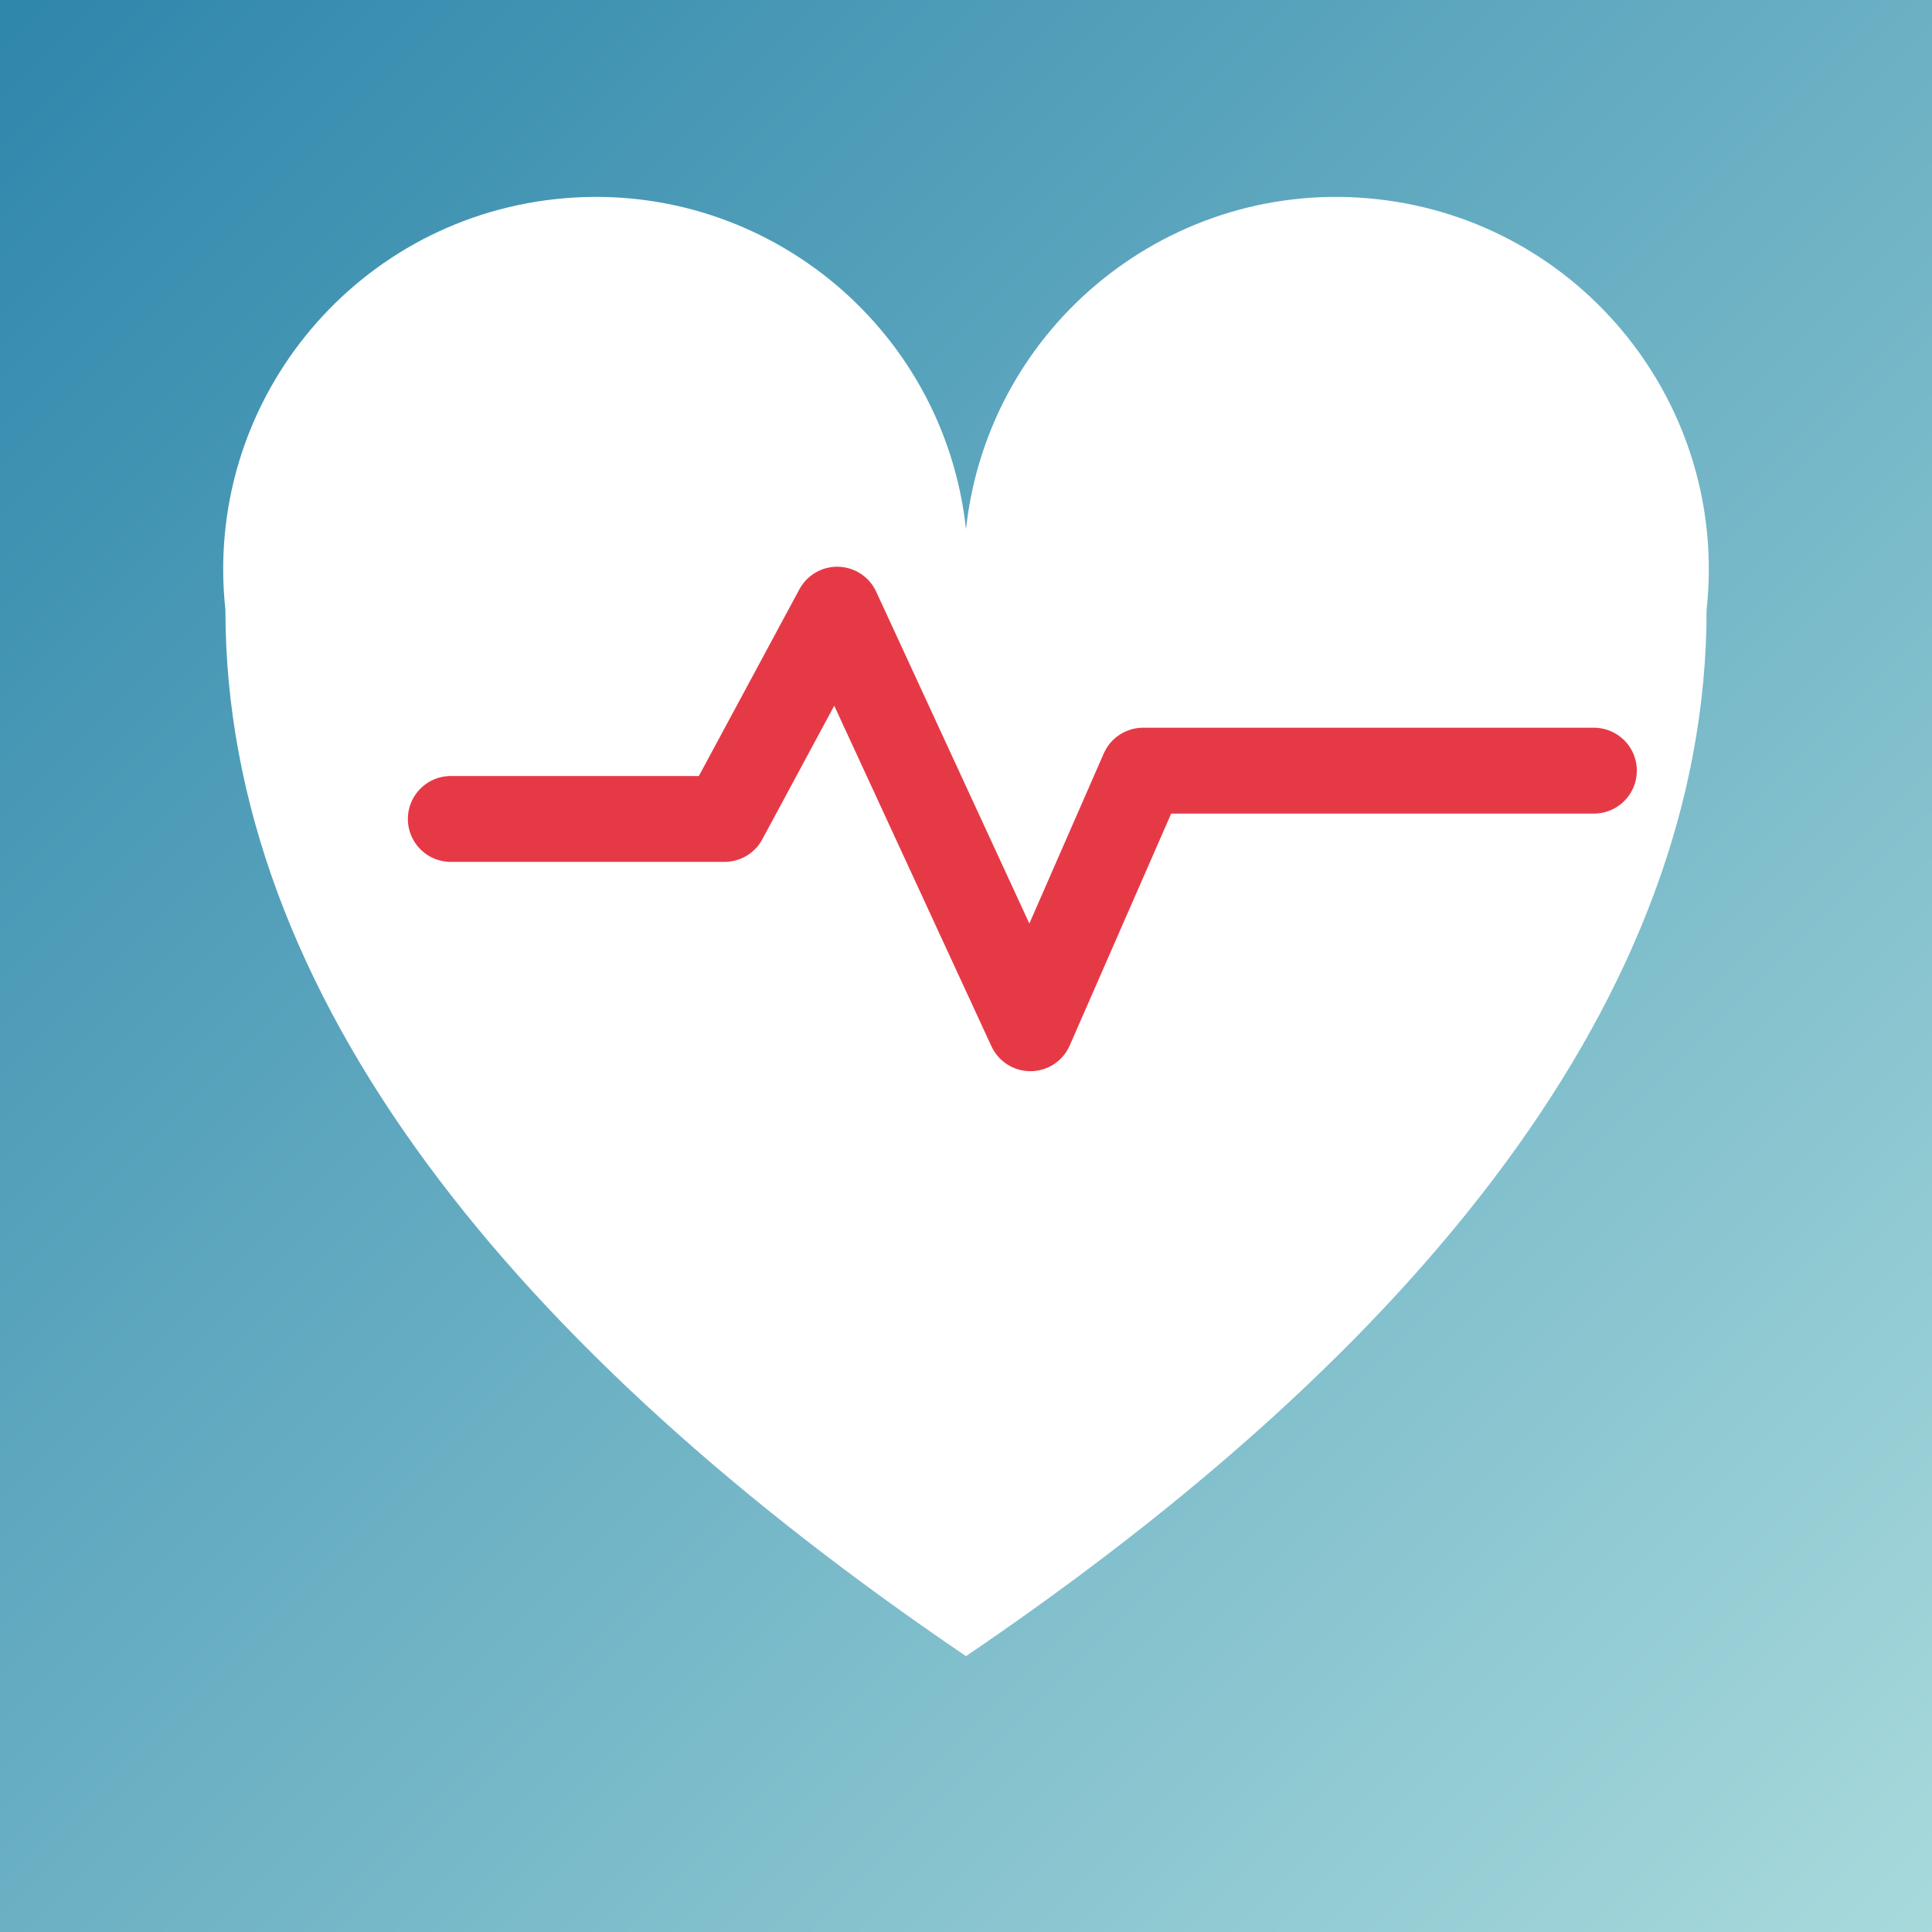
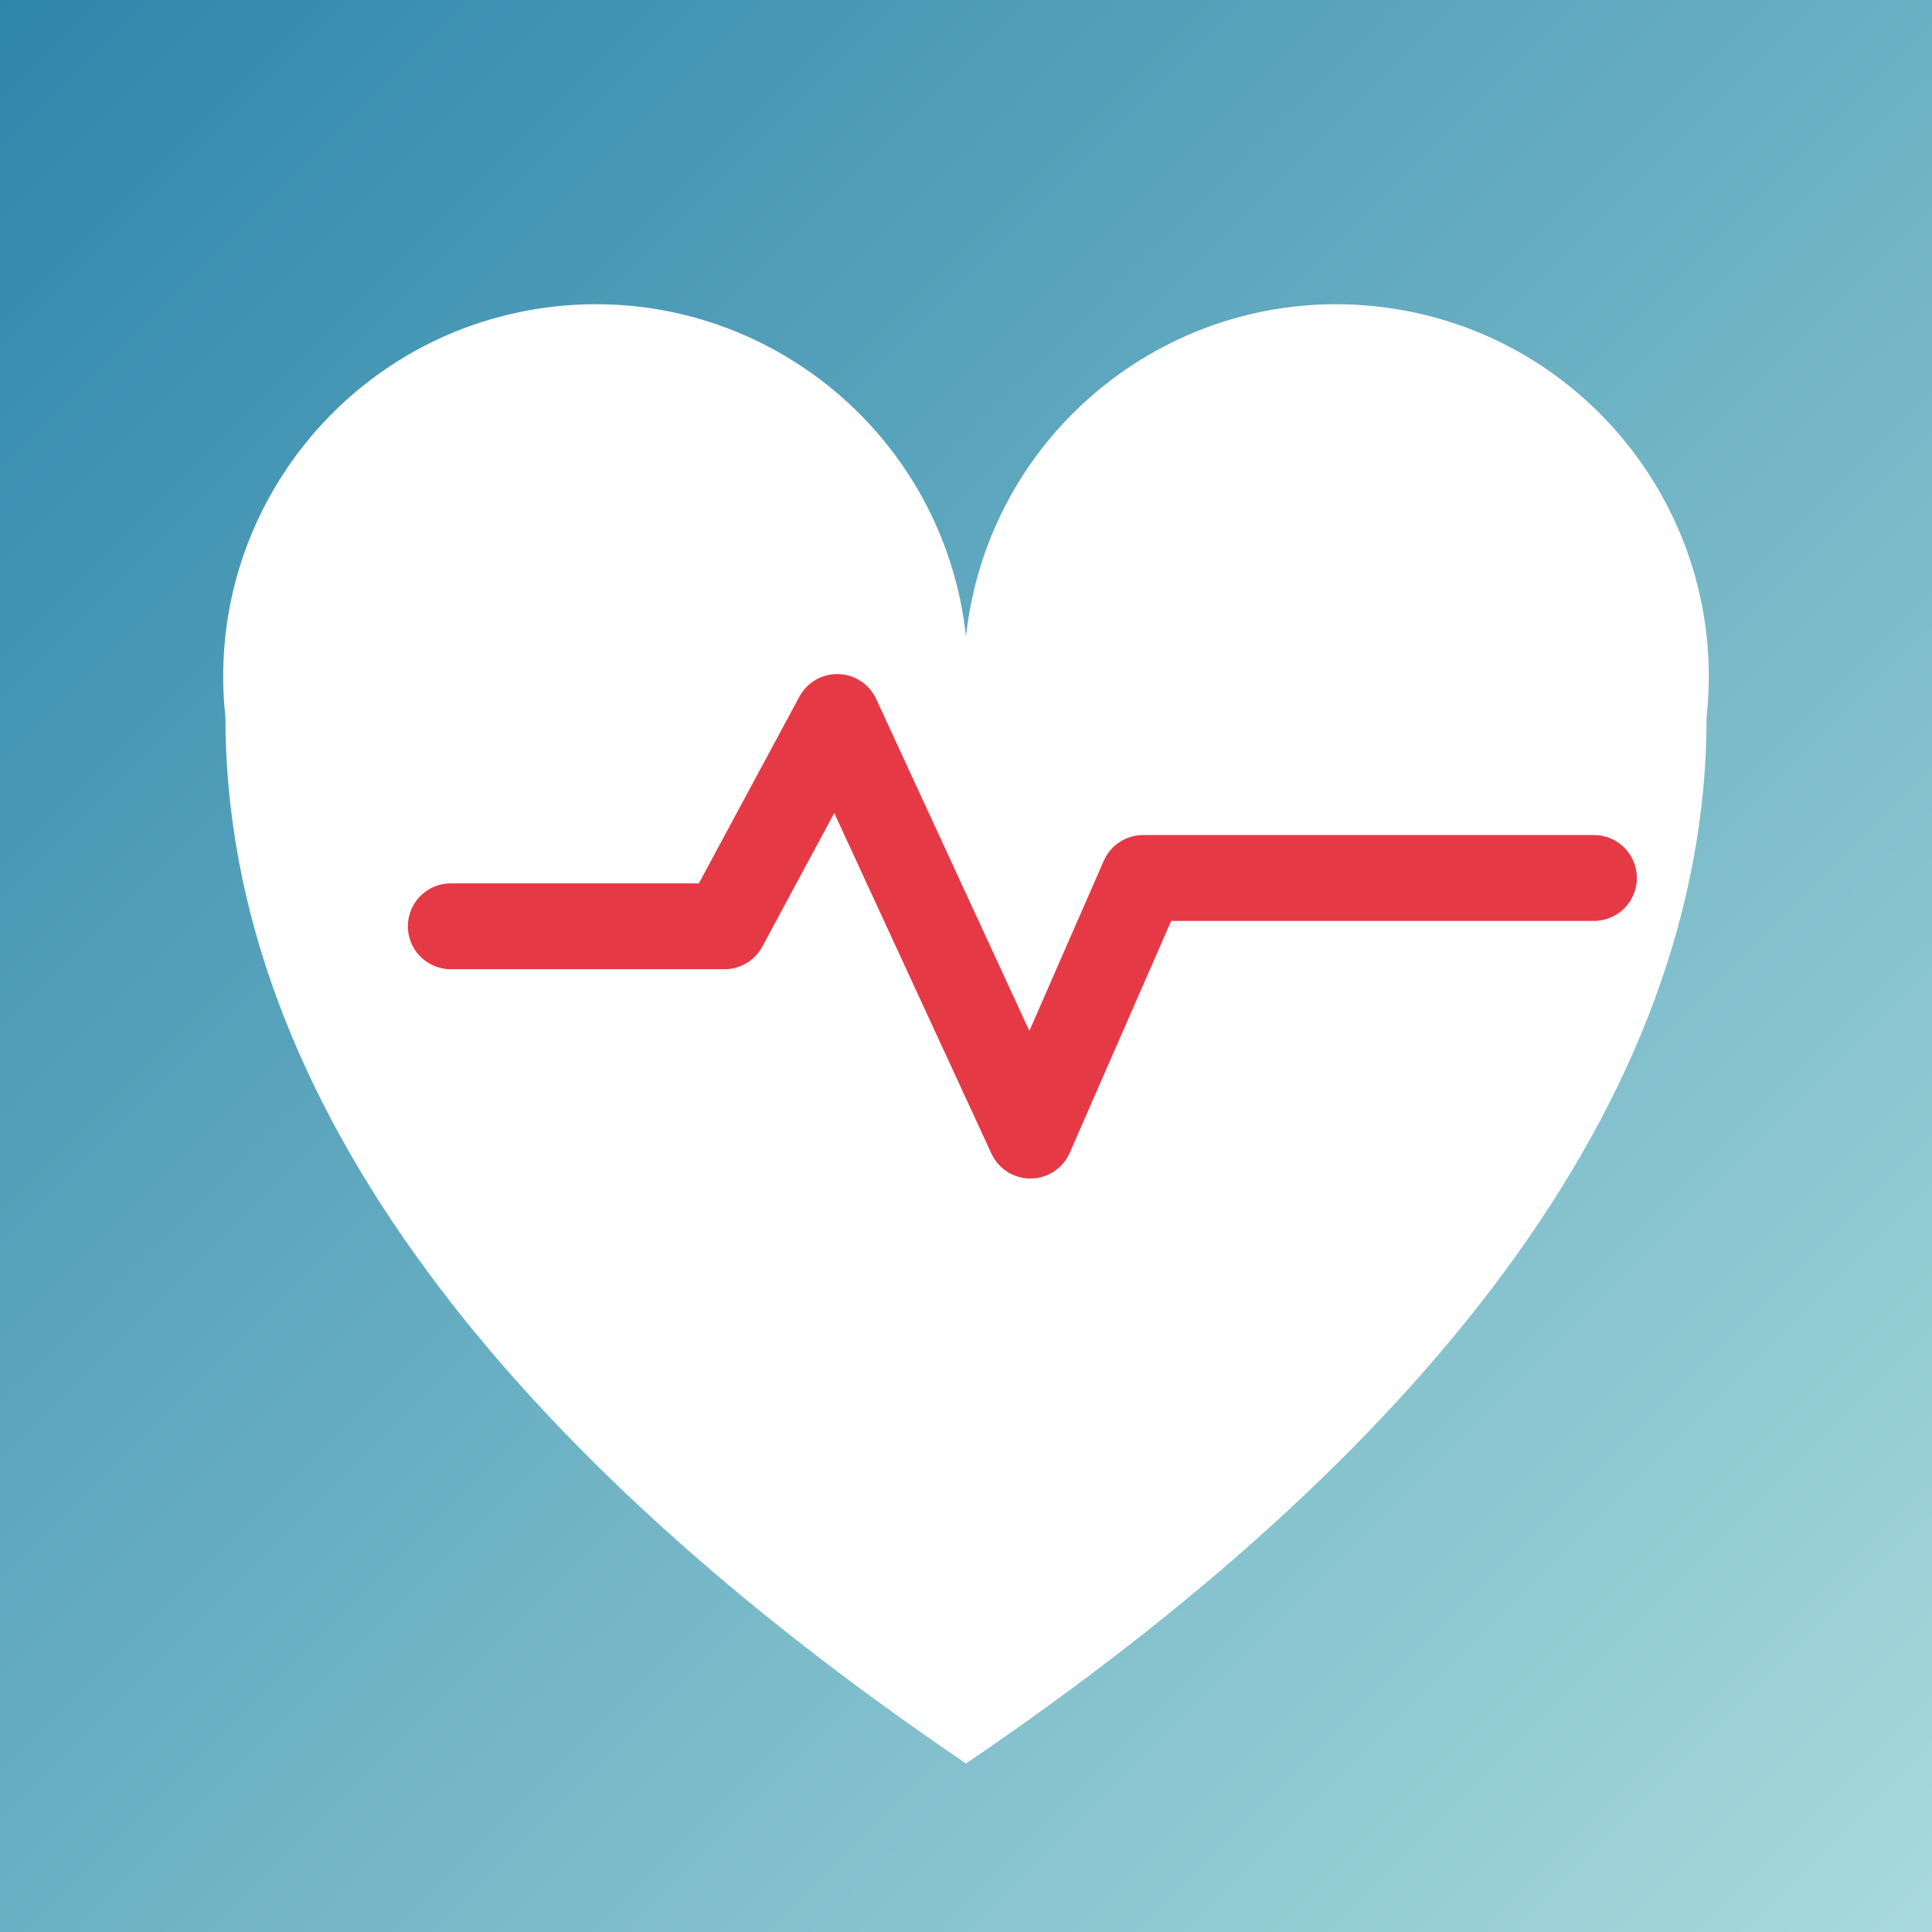
<svg xmlns="http://www.w3.org/2000/svg" viewBox="0 0 180 180">
  <defs>
    <linearGradient id="g" x1="0%" y1="0%" x2="100%" y2="100%">
      <stop offset="0%" stop-color="#2E86AB" />
      <stop offset="100%" stop-color="#A8DADC" />
    </linearGradient>
  </defs>
  <rect width="180" height="180" fill="url(#g)" />
-   <path d="M90 154.3 c-42 -28.5 -69 -61.5 -69 -97.5 a34.5 34.5 0 0 1 69 -7.5 a34.5 34.5 0 0 1 69 7.5 c0 36 -27 69 -69 97.5 z" fill="white" />
-   <path d="M42 76.3 h25.5 l10.5 -19.5 l18 39 l10.5 -24 h42" stroke="#E63946" stroke-width="8" stroke-linecap="round" stroke-linejoin="round" fill="none" />
+   <g transform="translate(0, 10)">
+     <path d="M90 154.3 c-42 -28.5 -69 -61.5 -69 -97.5 a34.5 34.5 0 0 1 69 -7.5 a34.5 34.5 0 0 1 69 7.5 c0 36 -27 69 -69 97.5 z" fill="white" />
+     <path d="M42 76.3 h25.5 l10.5 -19.5 l18 39 l10.5 -24 h42" stroke="#E63946" stroke-width="8" stroke-linecap="round" stroke-linejoin="round" fill="none" />
+   </g>
</svg>
